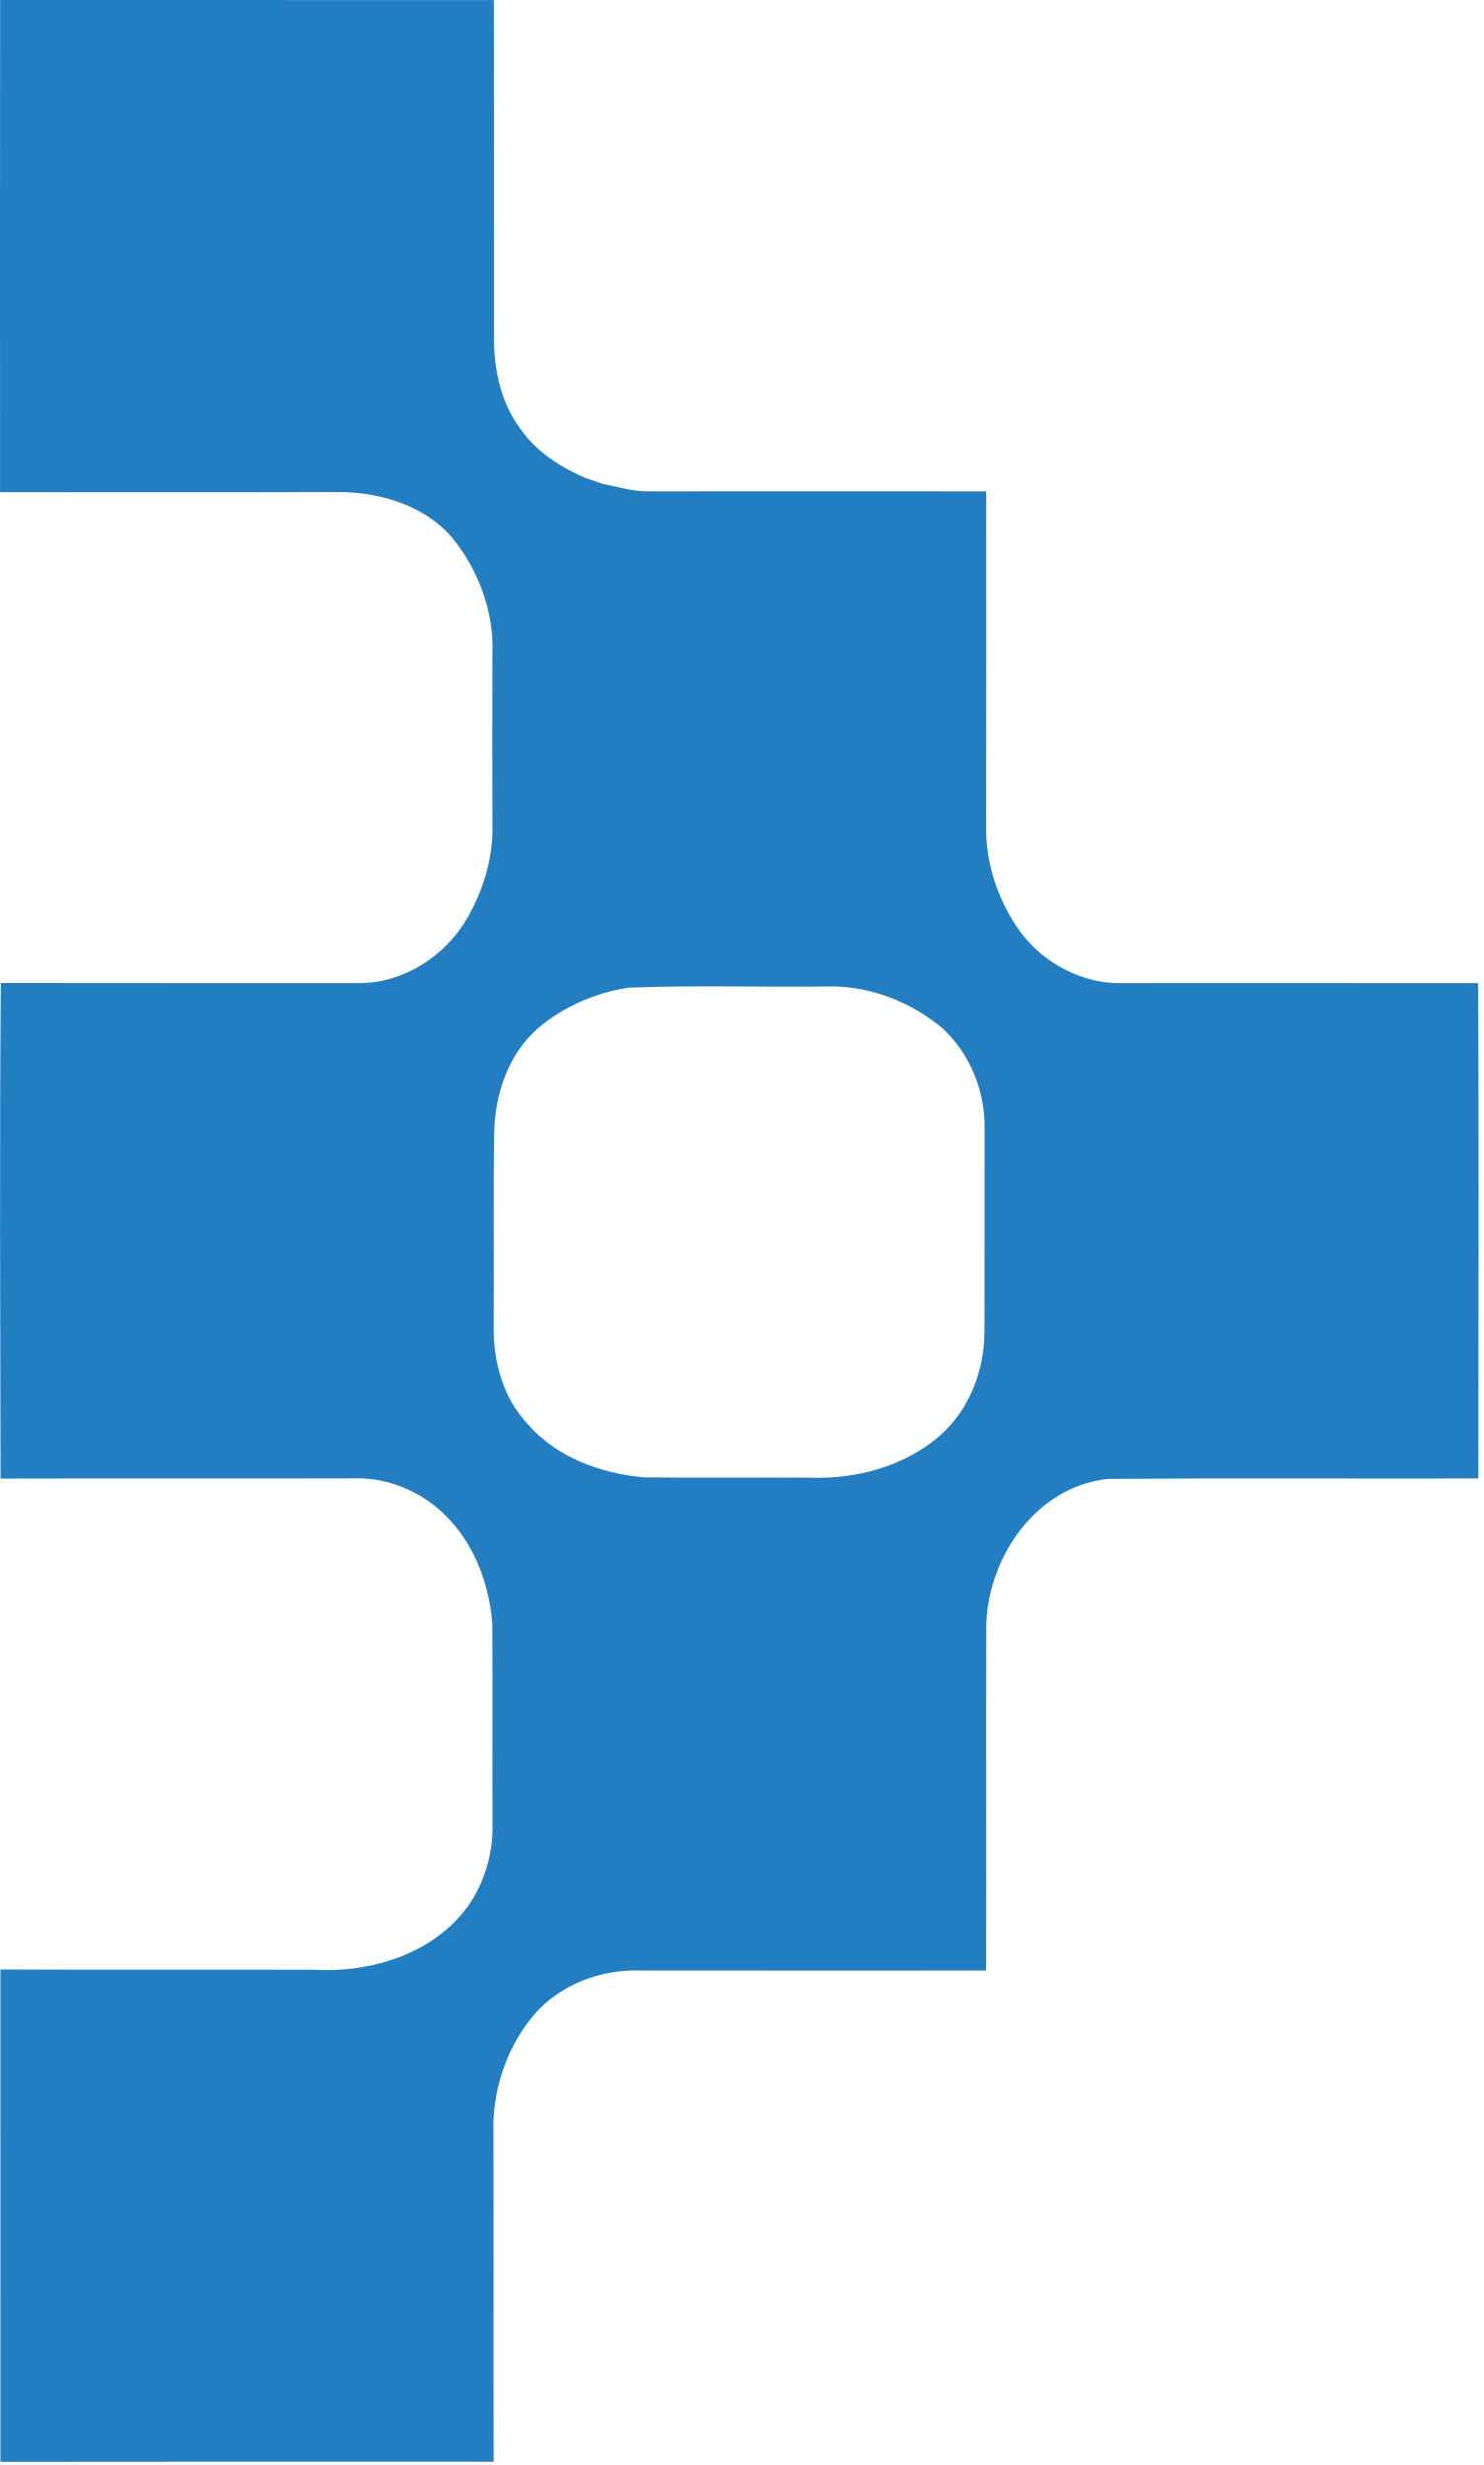
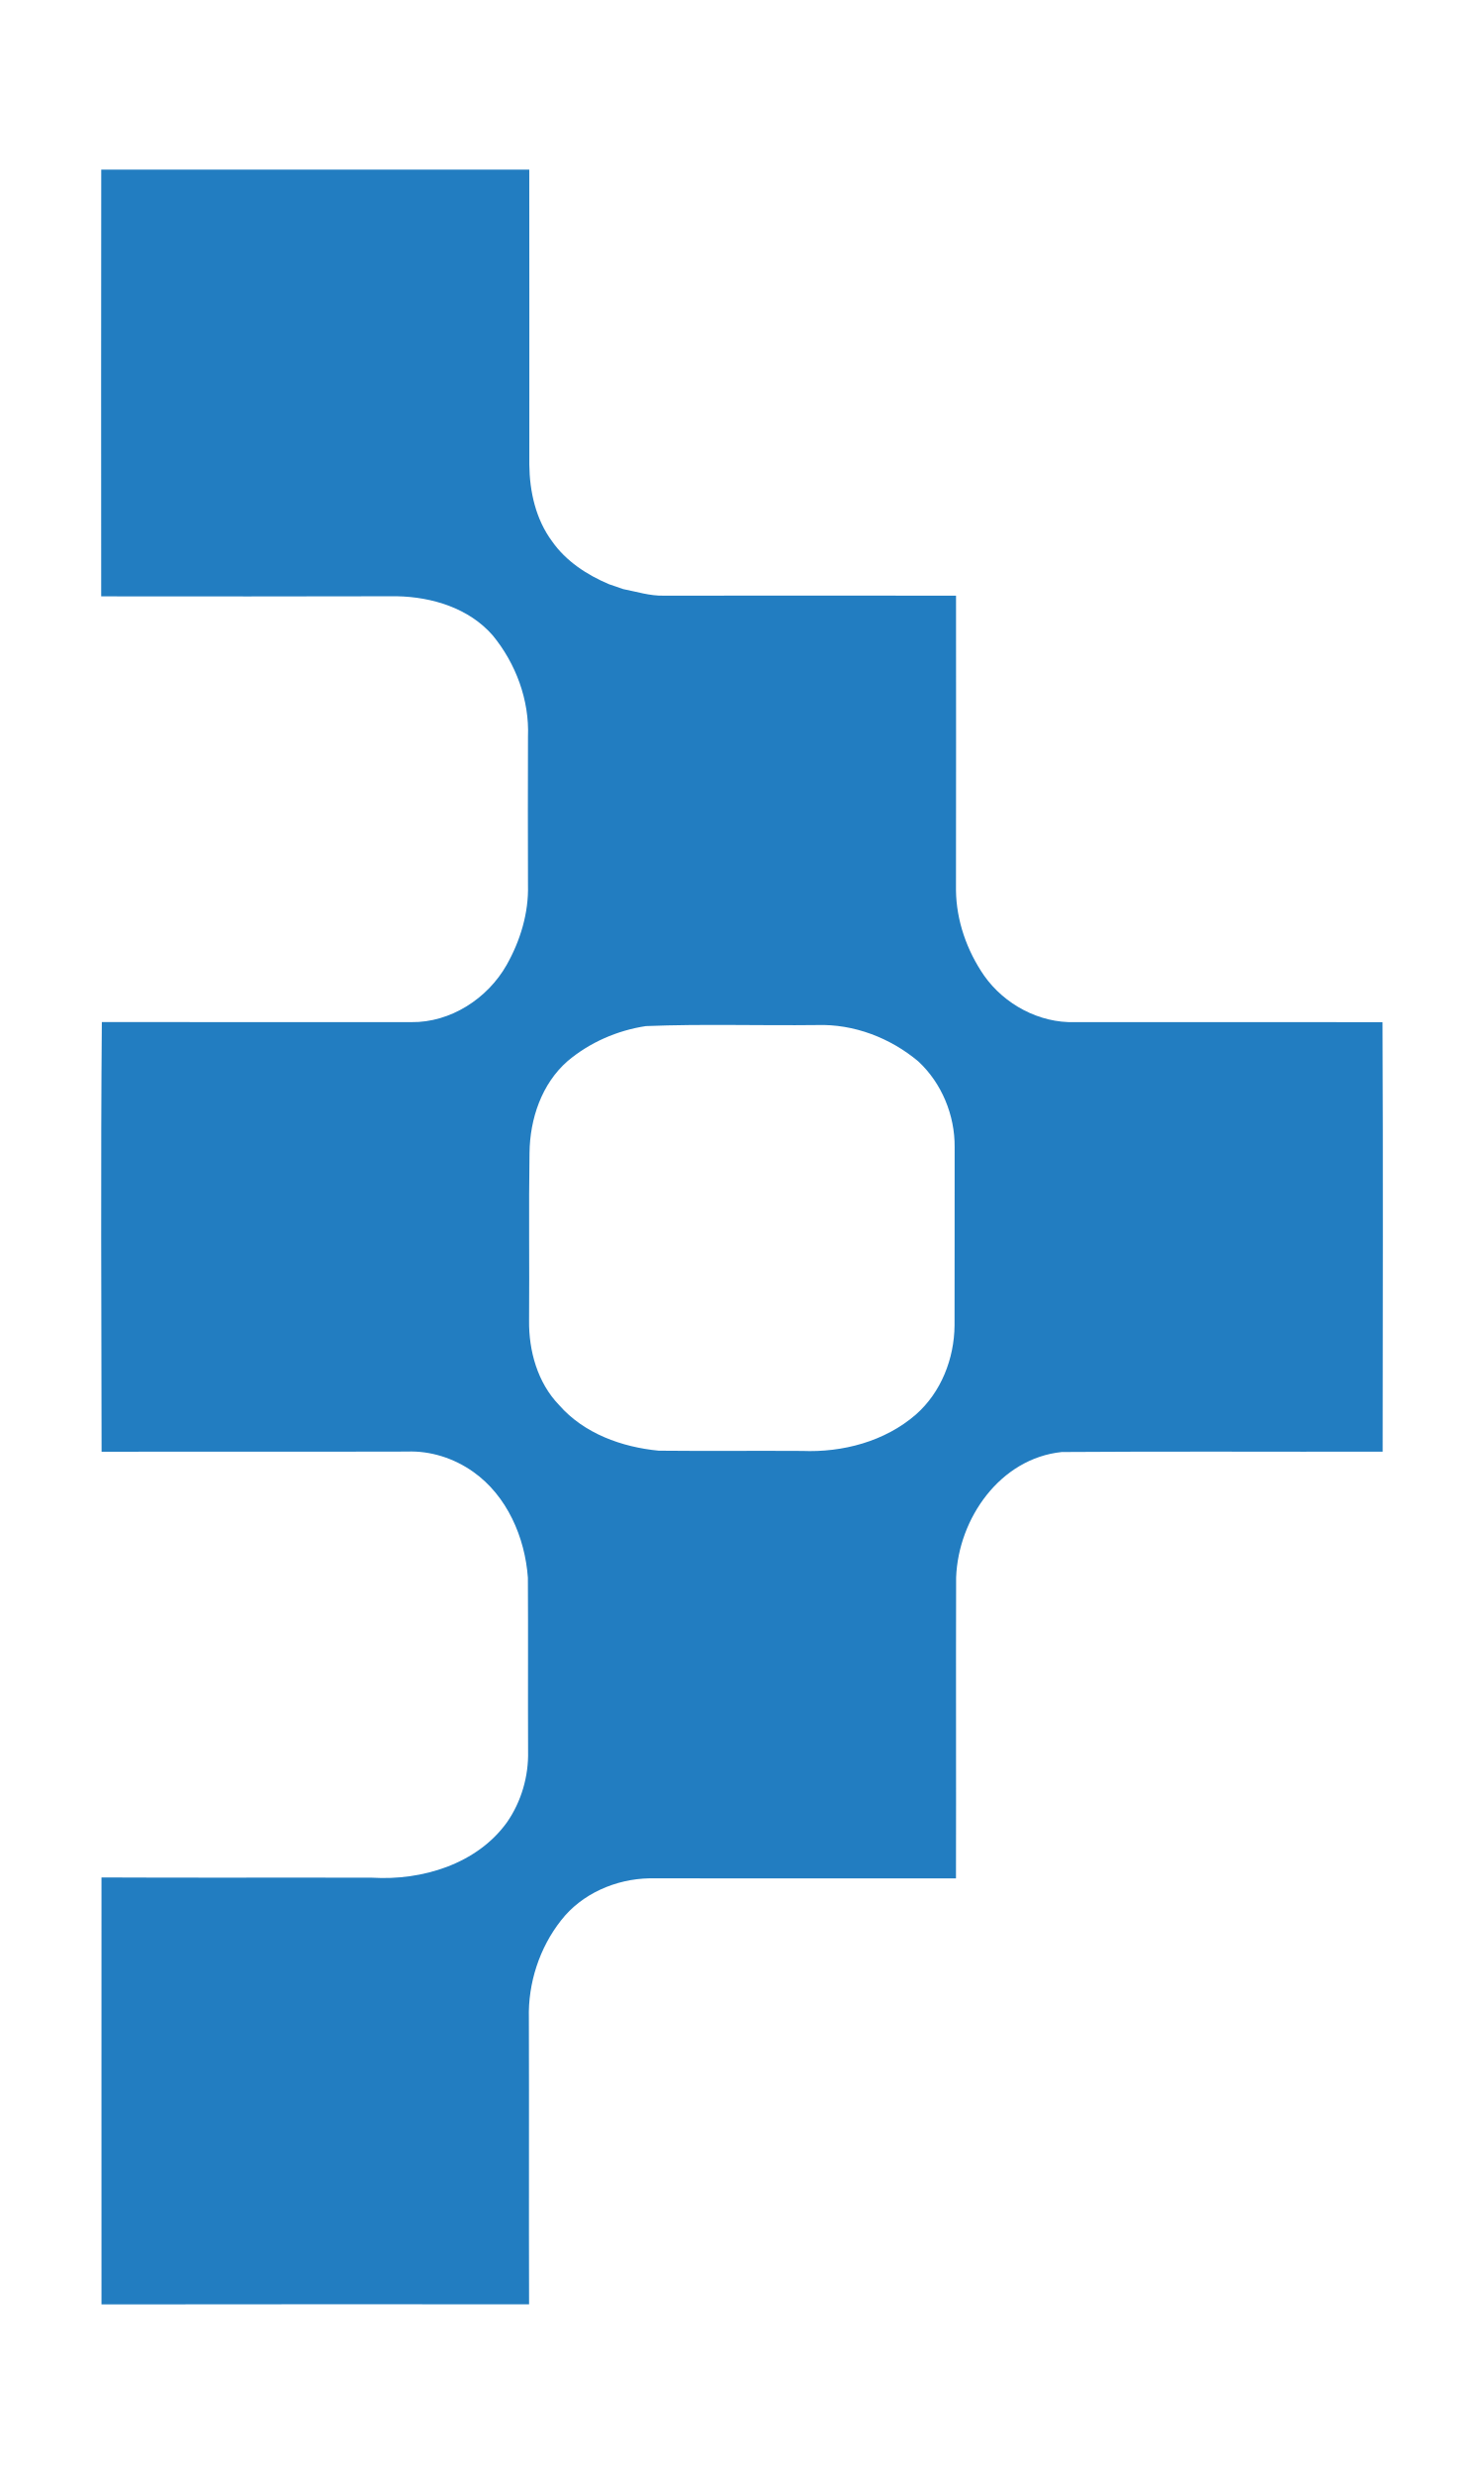
- <svg xmlns="http://www.w3.org/2000/svg" width="100%" height="100%" viewBox="0 0 260 432" version="1.1" xml:space="preserve" style="fill-rule:evenodd;clip-rule:evenodd;stroke-linejoin:round;stroke-miterlimit:2;">
-   <g id="Logo" transform="matrix(1,0,0,1,-53.2249,-110.42)">
+ <svg xmlns="http://www.w3.org/2000/svg" width="100%" height="100%" viewBox="0 0 300 500" version="1.1" xml:space="preserve" style="fill-rule:evenodd;clip-rule:evenodd;stroke-linejoin:round;stroke-miterlimit:2;">
+   <g id="Logo" transform="matrix(1,0,0,1,-32.7838,-76.145)">
    <path d="M53.25,110.42C82.09,110.43 110.94,110.41 139.78,110.43C139.82,130.3 139.78,150.17 139.79,170.04C139.84,175.5 141.1,181.12 144.4,185.56C147.2,189.57 151.45,192.33 155.89,194.21C156.85,194.52 157.8,194.85 158.76,195.2C161.48,195.72 164.16,196.6 166.96,196.53C186.66,196.52 206.36,196.51 226.05,196.53C226.06,216.36 226.07,236.19 226.04,256.02C226.1,262.2 228.25,268.29 231.75,273.35C235.85,279.14 242.87,282.93 250.02,282.72C270.77,282.72 291.52,282.7 312.27,282.73C312.4,311.66 312.32,340.6 312.3,369.53C290.68,369.58 269.05,369.44 247.43,369.6C234.96,370.89 226.52,383.04 226.07,394.95C226.01,415.22 226.09,435.5 226.04,455.77C205.37,455.77 184.7,455.79 164.04,455.76C157.28,455.89 150.41,458.85 146.21,464.25C141.83,469.81 139.51,476.97 139.7,484.03C139.76,503.31 139.68,522.58 139.74,541.85C110.92,541.85 82.11,541.82 53.3,541.87C53.31,513.11 53.28,484.34 53.3,455.58C71.54,455.67 89.78,455.58 108.01,455.63C118.08,456.24 129.2,452.9 135.29,444.41C138.18,440.24 139.66,435.13 139.54,430.06C139.49,418.37 139.57,406.68 139.5,395C138.91,386.82 135.28,378.44 128.45,373.61C124.58,370.86 119.81,369.32 115.06,369.51C94.48,369.57 73.9,369.49 53.32,369.55C53.28,340.6 53.13,311.64 53.37,282.7C74.22,282.74 95.08,282.71 115.93,282.72C123.85,282.83 131.34,277.97 135.2,271.17C137.97,266.27 139.68,260.65 139.52,254.99C139.49,245 139.49,235.02 139.52,225.04C139.82,217.64 137.07,210.25 132.39,204.56C127.59,199.05 120.12,196.78 113,196.65C93.08,196.71 73.16,196.68 53.24,196.67C53.24,167.92 53.2,139.17 53.25,110.42M163.36,283.52C157.58,284.39 152,286.82 147.52,290.6C142.27,295.2 139.91,302.28 139.83,309.12C139.65,320.41 139.83,331.7 139.74,342.99C139.66,349.14 141.45,355.6 145.81,360.11C150.84,365.87 158.51,368.62 165.95,369.33C175.61,369.43 185.27,369.32 194.94,369.38C203.11,369.72 211.67,367.47 217.93,362.03C223.03,357.54 225.69,350.75 225.75,344.03C225.79,332.01 225.74,320 225.77,307.98C225.83,301.54 223.16,295.05 218.43,290.66C212.77,285.9 205.39,283.07 197.97,283.31C186.43,283.45 174.88,283.06 163.36,283.52Z" style="fill:#227dc1;fill-rule:nonzero;" />
  </g>
</svg>
